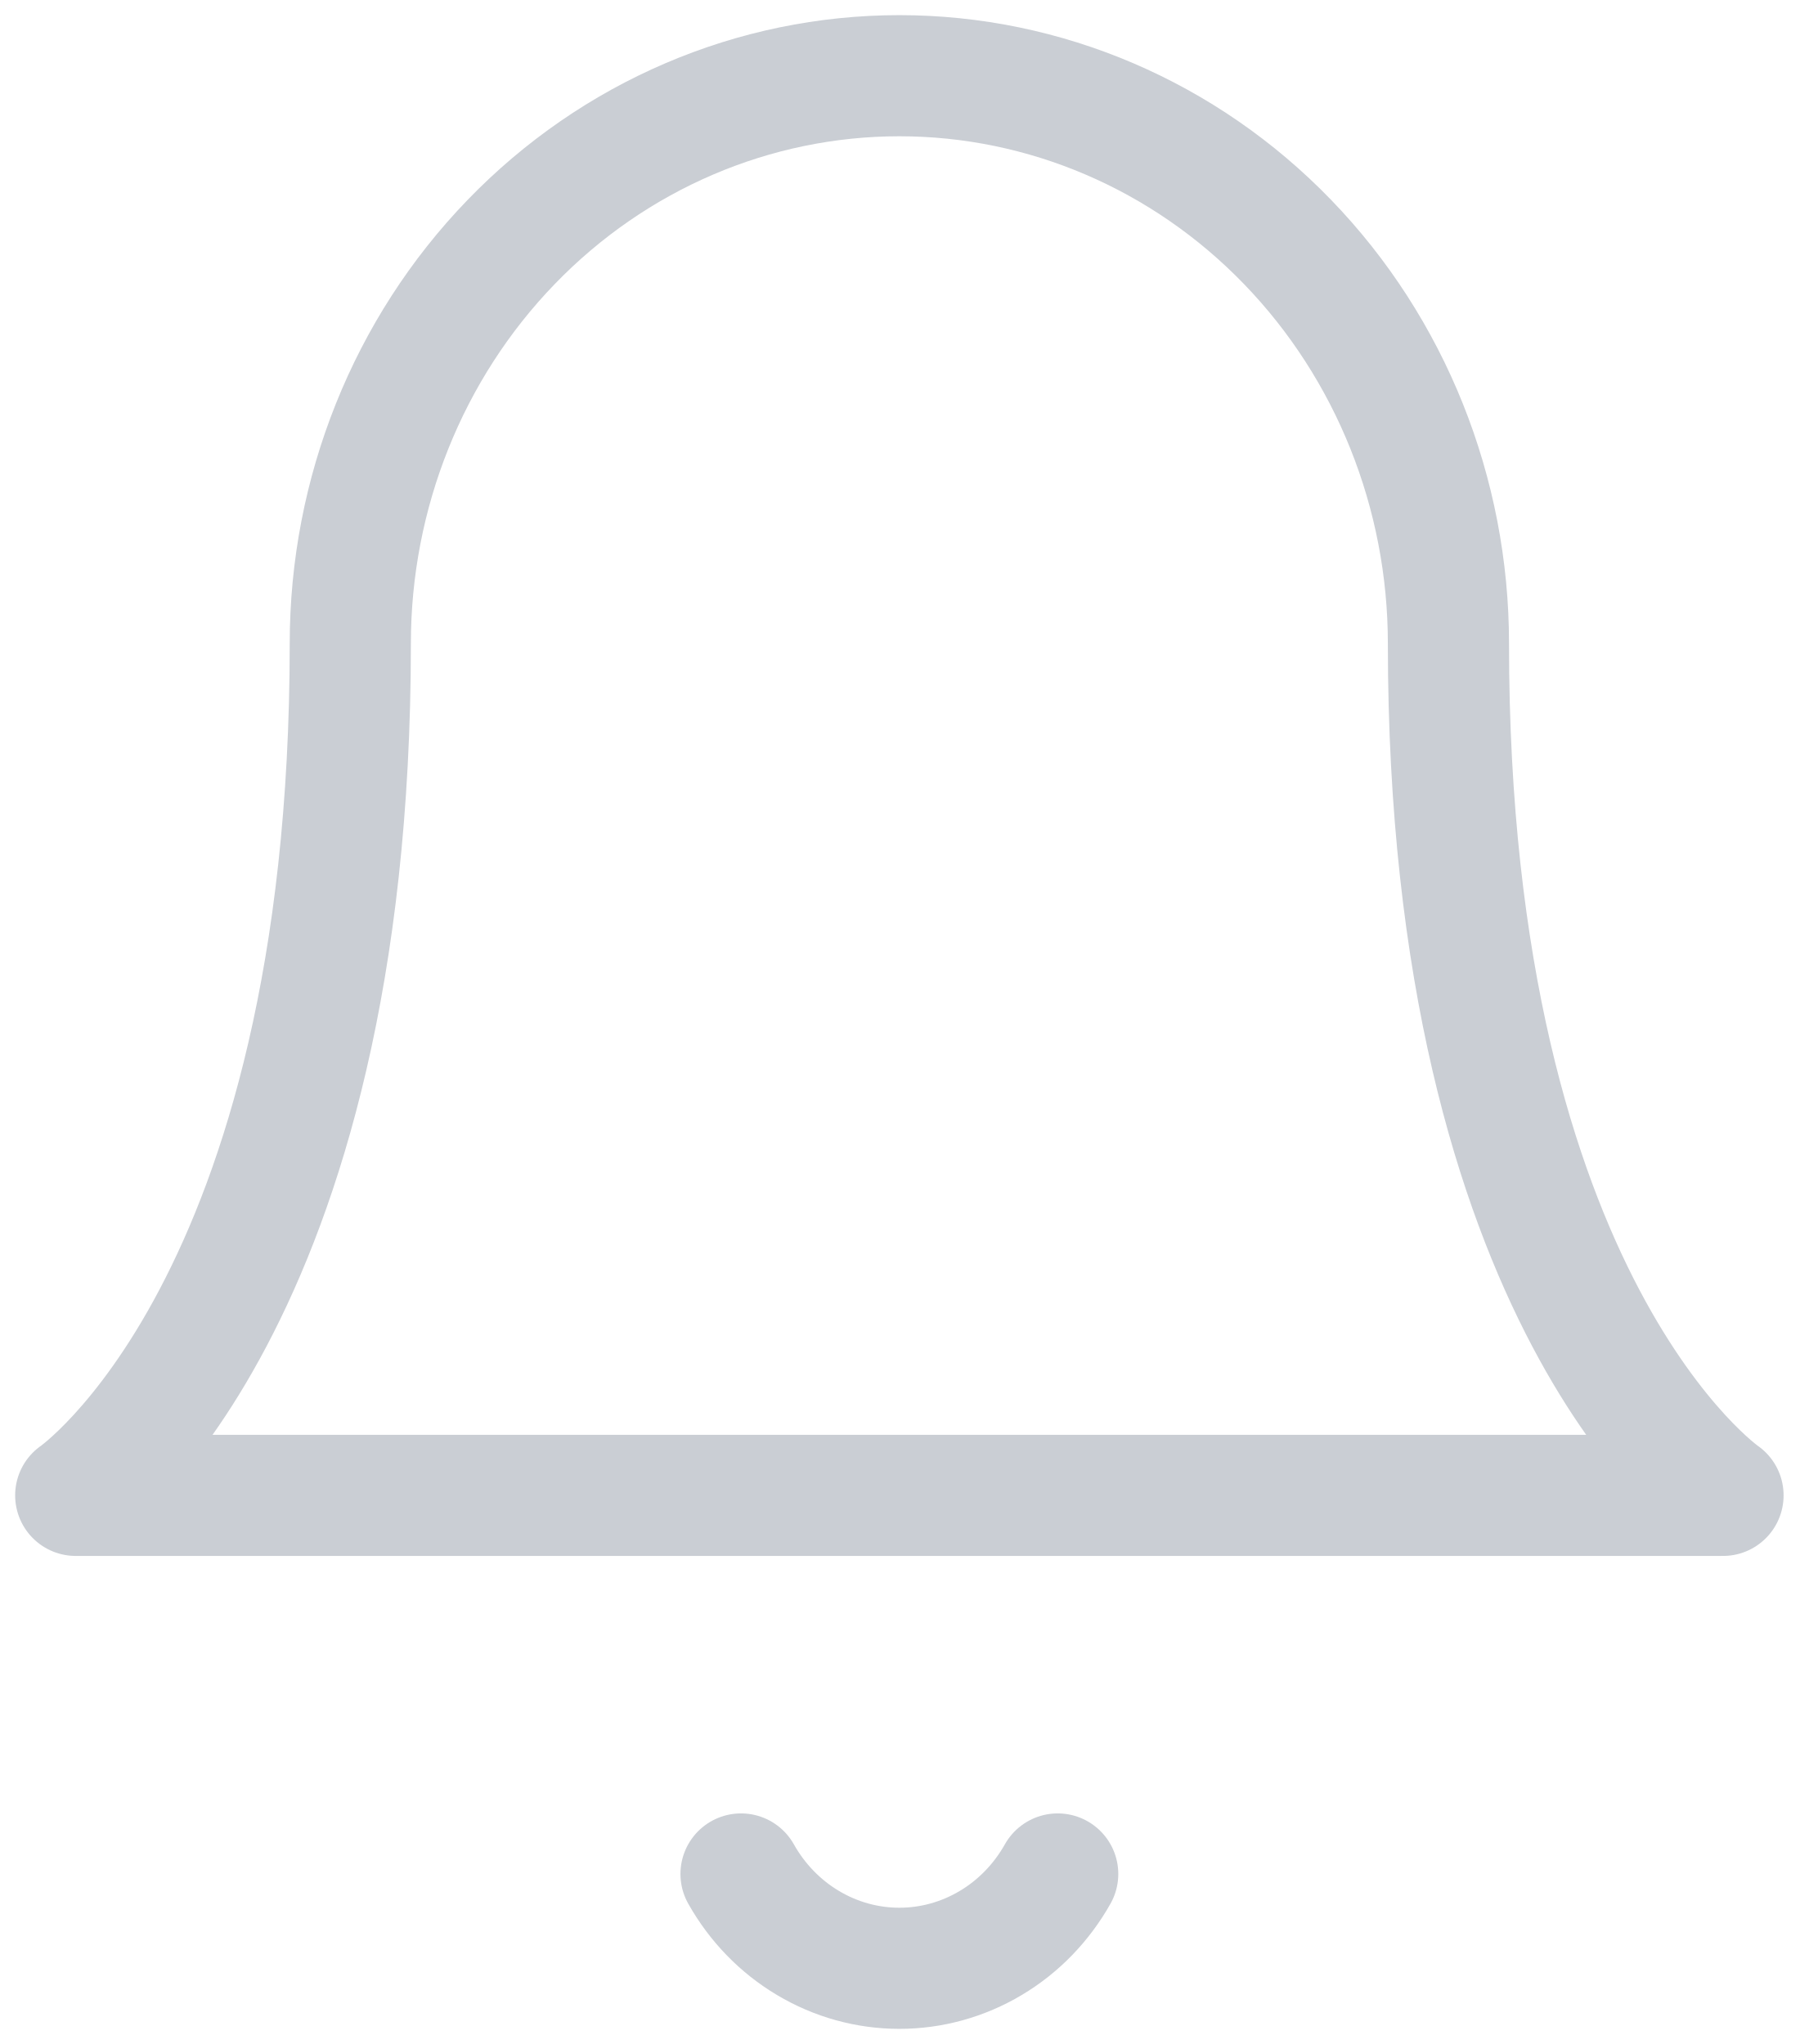
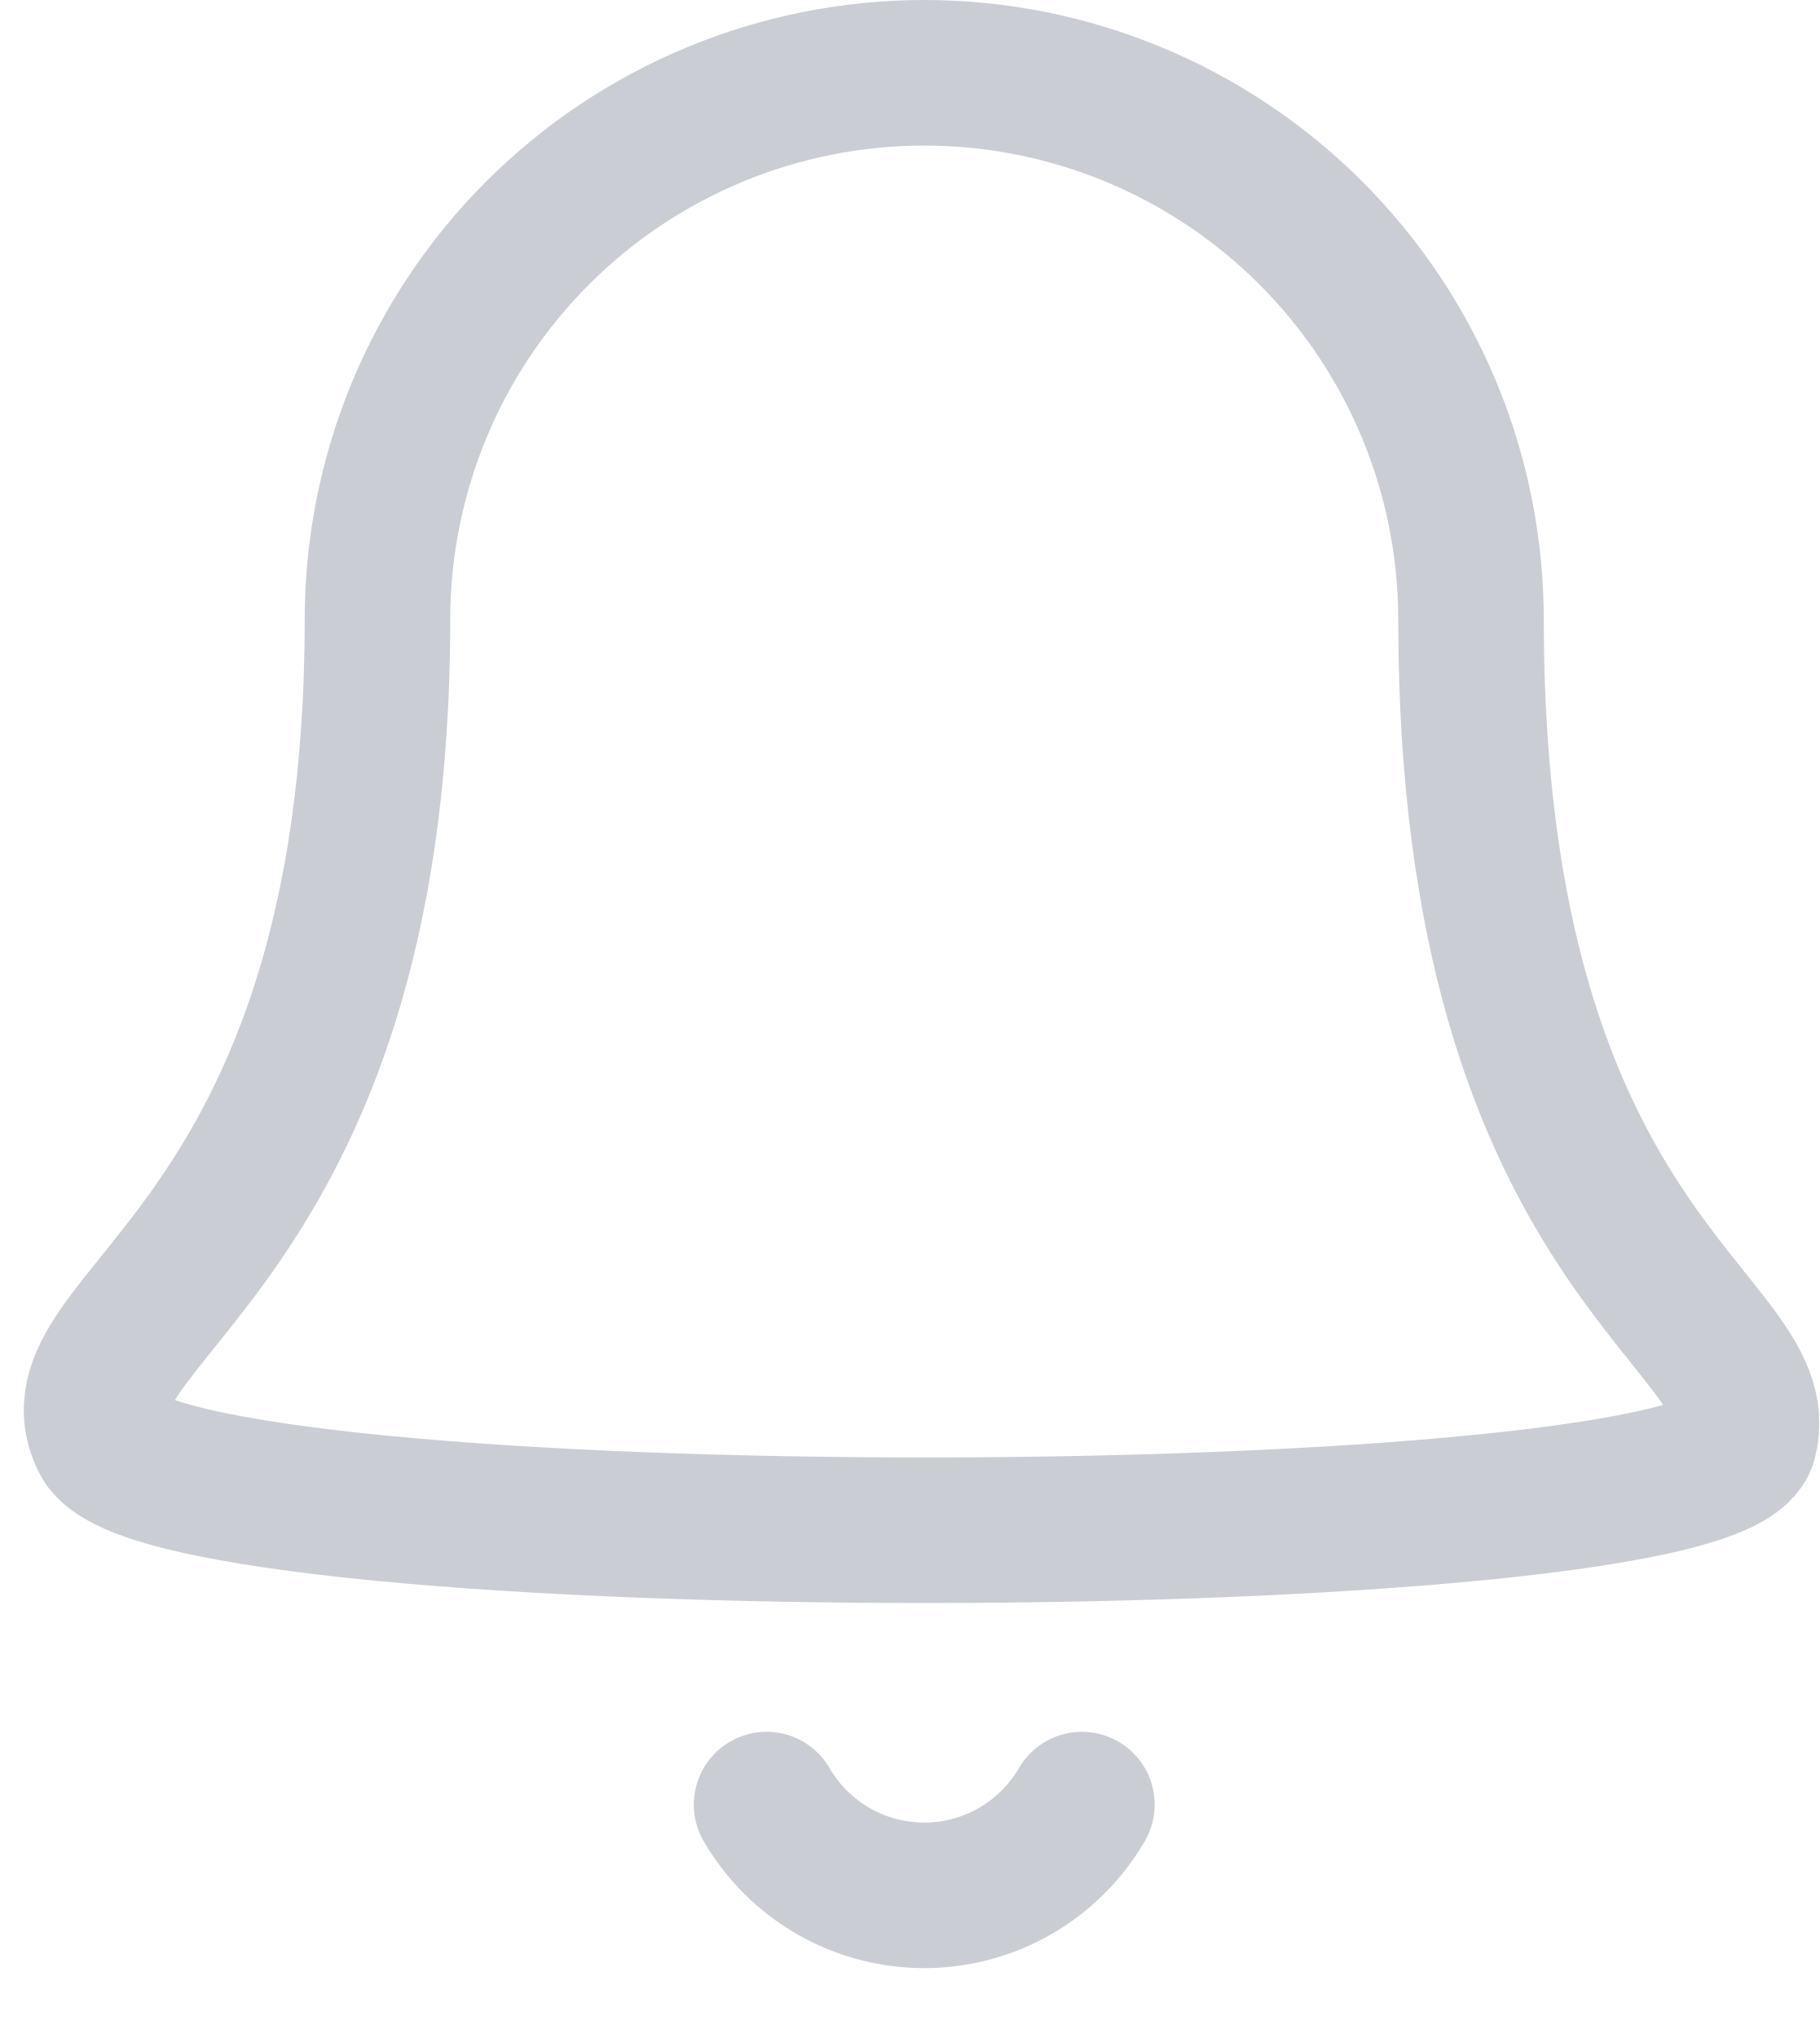
- <svg xmlns="http://www.w3.org/2000/svg" width="24" height="27" viewBox="0 0 24 27" fill="none">
-   <path d="M19.128 8.501C19.128 6.512 18.364 4.604 17.004 3.197C15.645 1.79 13.8 1 11.877 1C9.954 1 8.109 1.79 6.75 3.197C5.39 4.604 4.626 6.512 4.626 8.501C4.626 17.253 1 19.753 1 19.753H22.754C22.754 19.753 19.128 17.253 19.128 8.501Z" stroke="#CACED4" stroke-width="1.6" stroke-linecap="round" stroke-linejoin="round" />
-   <path d="M13.968 24.754C13.755 25.133 13.45 25.448 13.083 25.666C12.716 25.885 12.3 26 11.877 26C11.454 26 11.037 25.885 10.671 25.666C10.304 25.448 9.999 25.133 9.786 24.754" stroke="#CACED4" stroke-width="1.6" stroke-linecap="round" stroke-linejoin="round" />
+ <svg xmlns="http://www.w3.org/2000/svg" width="25" height="28" viewBox="0 0 25 28" fill="none">
+   <path d="M20.214 8.513C20.214 6.521 19.422 4.61 18.013 3.201C16.604 1.792 14.693 1 12.7 1C10.708 1 8.797 1.792 7.387 3.201C5.978 4.61 5.187 6.521 5.187 8.513C5.187 17.279 0.587 18.1 1.43 19.784C2.274 21.467 23.552 21.407 23.971 19.784C24.389 18.16 20.214 17.279 20.214 8.513Z" stroke="#CACED4" stroke-width="2" stroke-linecap="round" stroke-linejoin="round" />
+   <path d="M14.867 24.793C14.646 25.172 14.331 25.487 13.95 25.706C13.57 25.925 13.139 26.04 12.7 26.04C12.261 26.04 11.83 25.925 11.45 25.706C11.07 25.487 10.754 25.172 10.534 24.793" stroke="#CACED4" stroke-width="2" stroke-linecap="round" stroke-linejoin="round" />
</svg>
